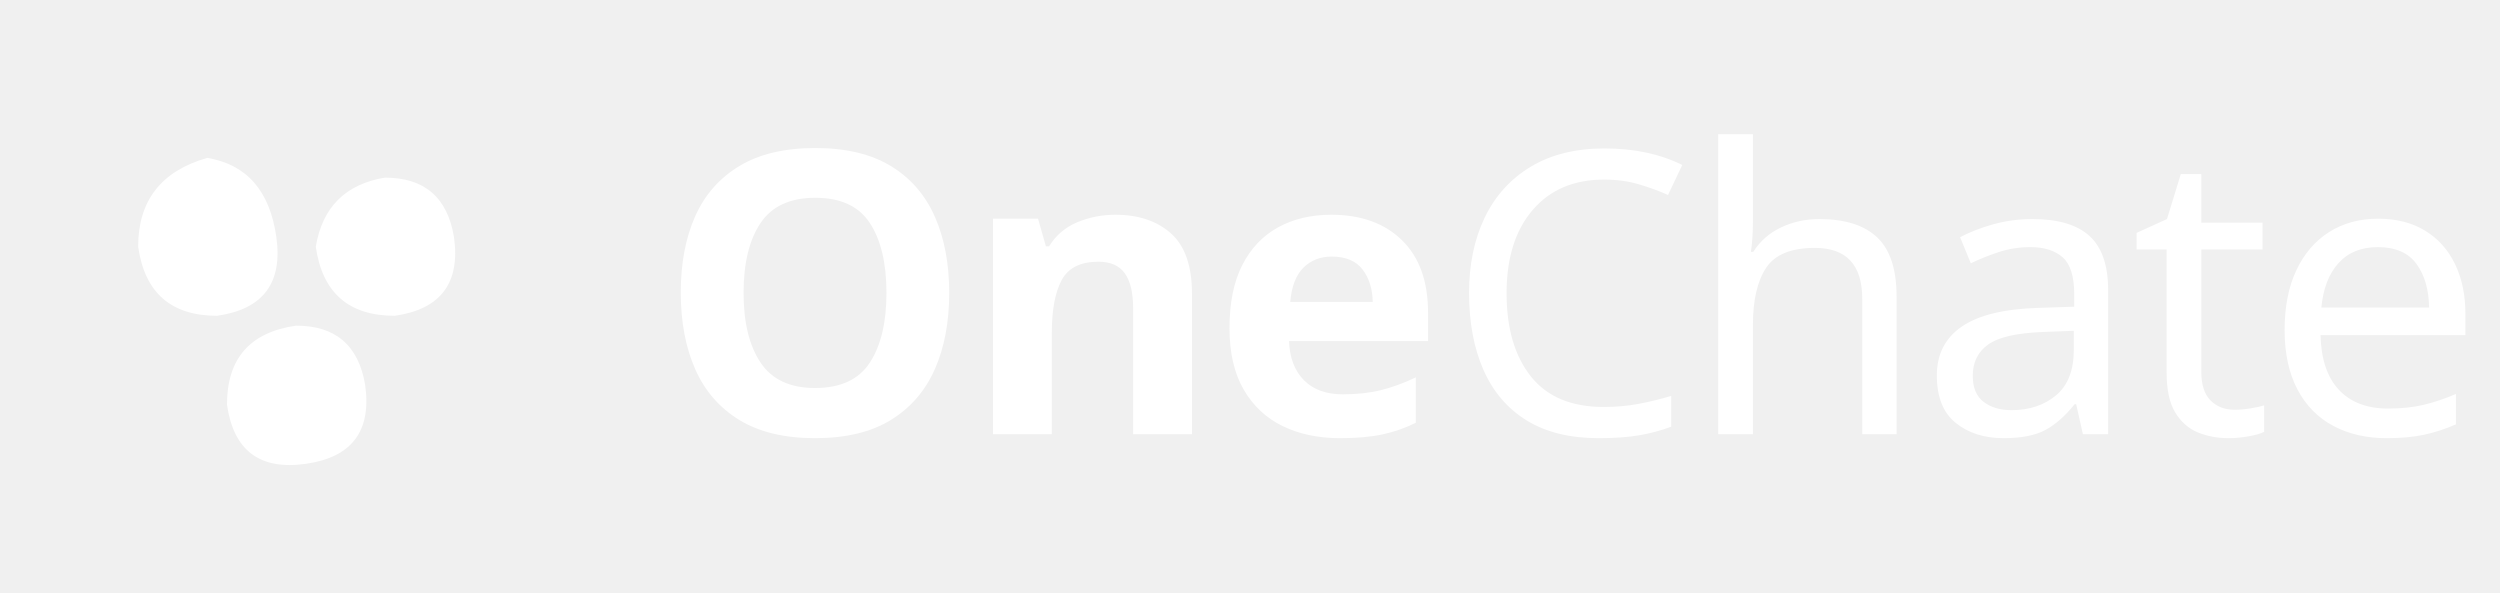
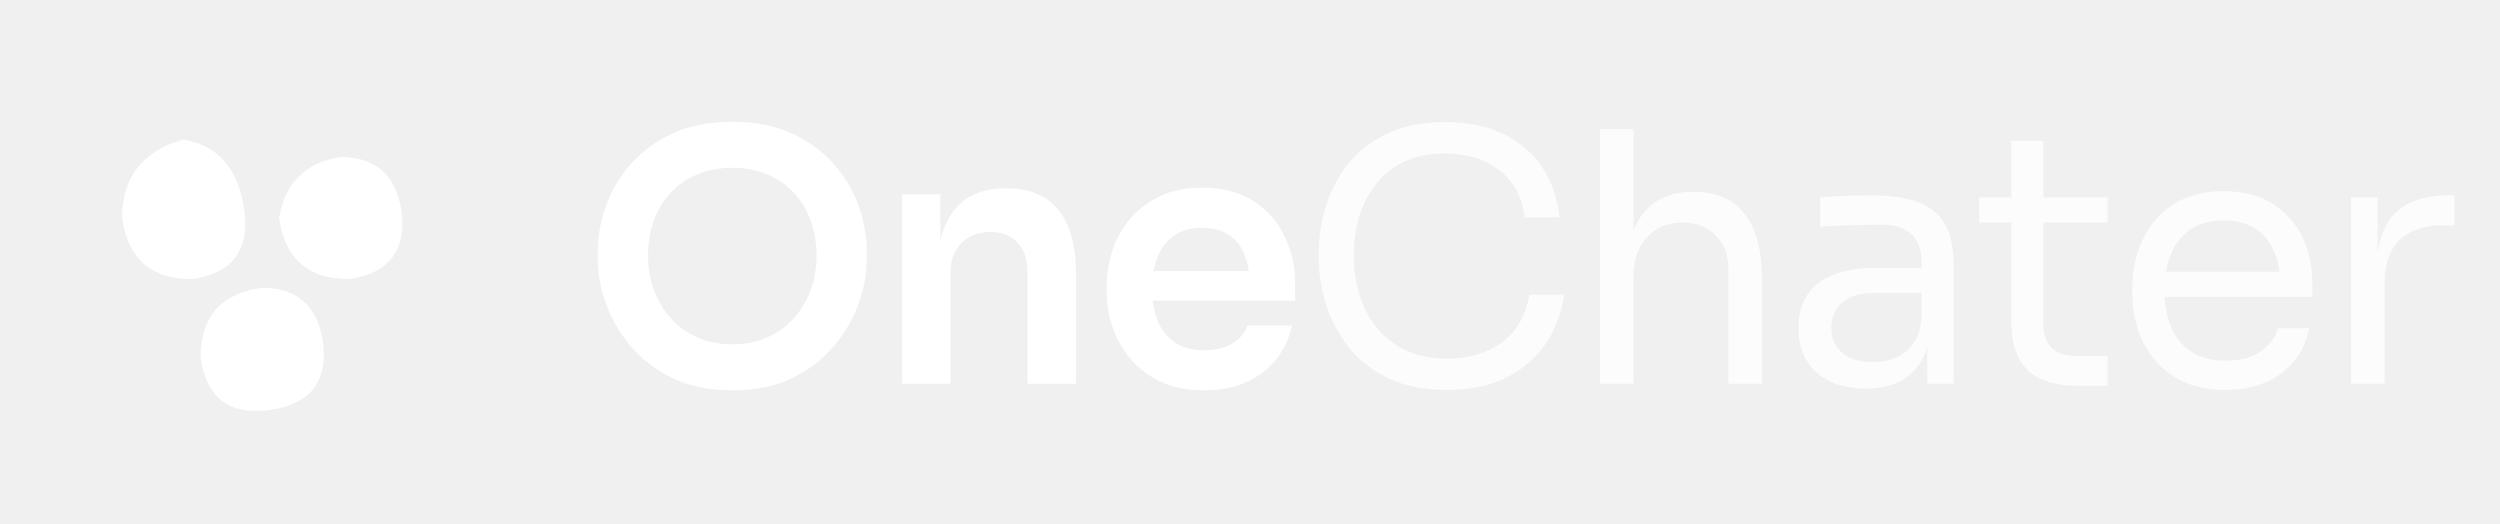
- <svg xmlns="http://www.w3.org/2000/svg" viewBox="0 0 760 180" fill="none">
+ <svg xmlns="http://www.w3.org/2000/svg" viewBox="0 0 860 180" fill="none">
  <g transform="translate(15, 15) scale(1.5)">
    <path d="M 32 22 Q 18 26 18 40 Q 20 54 34 54 Q 48 52 46 38 Q 44 24 32 22 Z" fill="#FFFFFF" />
    <path d="M 68 26 Q 56 28 54 40 Q 56 54 70 54 Q 84 52 82 38 Q 80 26 68 26 Z" fill="#FFFFFF" />
    <path d="M 50 56 Q 36 58 36 72 Q 38 86 52 84 Q 66 82 64 68 Q 62 56 50 56 Z" fill="#FFFFFF" />
  </g>
-   <text x="200" y="132" font-family="Sora, system-ui, sans-serif" font-size="120" font-weight="600" letter-spacing="-3" fill="#FFFFFF">One<tspan font-weight="400" opacity="0.78">Chater</tspan>
-   </text>
+   <g fill="#FFFFFF">
+     <path d="M251.96 134.28Q240.08 134.28 231.38 130.08Q222.68 125.88 216.98 119.1Q211.28 112.32 208.46 104.46Q205.64 96.6 205.64 89.28V86.64Q205.64 78.6 208.52 70.62Q211.4 62.64 217.22 56.16Q223.04 49.68 231.68 45.78Q240.32 41.88 251.96 41.88Q263.48 41.88 272.12 45.78Q280.76 49.68 286.58 56.16Q292.4 62.64 295.28 70.62Q298.16 78.6 298.16 86.64V89.28Q298.16 96.6 295.34 104.46Q292.52 112.32 286.82 119.1Q281.12 125.88 272.42 130.08Q263.72 134.28 251.96 134.28ZM251.96 118.44Q258.68 118.44 264.02 116.04Q269.36 113.64 273.14 109.38Q276.92 105.12 278.9 99.66Q280.88 94.2 280.88 88.08Q280.88 81.48 278.9 75.96Q276.92 70.44 273.14 66.36Q269.36 62.28 263.96 60.0Q258.56 57.72 251.96 57.72Q245.24 57.72 239.84 60.0Q234.44 62.28 230.66 66.36Q226.88 70.44 224.9 75.96Q222.92 81.48 222.92 88.08Q222.92 94.2 224.9 99.66Q226.88 105.12 230.66 109.38Q234.44 113.64 239.84 116.04Q245.24 118.44 251.96 118.44Z" />
+     <path d="M310.28 132.0V66.84H323.48V94.8H322.28Q322.28 84.84 324.92 78.18Q327.56 71.52 332.78 68.16Q338.0 64.8 345.8 64.8H346.52Q358.16 64.8 364.16 72.3Q370.16 79.8 370.16 94.68V132.0H353.48V93.24Q353.48 87.24 350.06 83.52Q346.64 79.8 340.64 79.8Q334.52 79.8 330.74 83.58Q326.96 87.36 326.96 93.72V132.0Z" />
+     <path d="M414.2 134.28Q405.8 134.28 399.5 131.4Q393.2 128.52 389.06 123.66Q384.92 118.8 382.82 112.8Q380.72 106.8 380.72 100.56V98.28Q380.72 91.8 382.82 85.74Q384.92 79.68 389.06 74.94Q393.2 70.2 399.32 67.38Q405.44 64.56 413.48 64.56Q424.04 64.56 431.18 69.18Q438.32 73.8 441.92 81.3Q445.52 88.8 445.52 97.44V103.44H387.8V93.24H435.08L429.92 98.28Q429.92 92.04 428.12 87.6Q426.32 83.16 422.66 80.76Q419.0 78.36 413.48 78.36Q407.96 78.36 404.12 80.88Q400.28 83.4 398.3 88.14Q396.32 92.88 396.32 99.48Q396.32 105.6 398.24 110.34Q400.16 115.08 404.12 117.78Q408.08 120.48 414.2 120.48Q420.32 120.48 424.16 118.02Q428.0 115.56 429.08 111.96H444.44Q443.0 118.68 438.92 123.72Q434.84 128.76 428.54 131.52Q422.24 134.28 414.2 134.28Z" />
+     <g opacity="0.78">
+       <path d="M497.72 134.16Q485.72 134.16 477.26 129.96Q468.8 125.76 463.64 119.04Q458.48 112.32 456.08 104.46Q453.68 96.6 453.68 89.28V86.64Q453.68 78.72 456.14 70.8Q458.6 62.88 463.76 56.4Q468.92 49.92 477.2 45.96Q485.48 42.0 497.0 42.0Q508.76 42.0 517.16 46.08Q525.56 50.16 530.48 57.48Q535.4 64.8 536.48 74.76H524.48Q523.52 67.32 519.68 62.46Q515.84 57.6 510.02 55.2Q504.2 52.8 497.0 52.8Q489.2 52.8 483.32 55.5Q477.44 58.2 473.54 63.06Q469.64 67.92 467.66 74.28Q465.68 80.64 465.68 88.08Q465.68 95.16 467.66 101.52Q469.64 107.88 473.66 112.8Q477.68 117.72 483.68 120.54Q489.68 123.36 497.72 123.36Q509.0 123.36 516.68 117.72Q524.36 112.08 526.04 101.4H538.04Q536.84 110.4 531.98 117.84Q527.12 125.28 518.54 129.72Q509.96 134.16 497.72 134.16Z" />
+       <path d="M550.4 132.0V44.4H561.92V96.72H559.04Q559.04 87.24 561.5 80.34Q563.96 73.44 569.12 69.72Q574.28 66.0 582.32 66.0H582.8Q594.32 66.0 600.2 73.62Q606.08 81.24 606.08 95.4V132.0H594.56V93.0Q594.56 85.2 590.18 80.88Q585.8 76.56 578.84 76.56Q571.16 76.56 566.54 81.66Q561.92 86.76 561.92 95.04V132.0Z" />
+       <path d="M662.96 132.0V112.8H661.04V90.6Q661.04 84.0 657.62 80.64Q654.2 77.28 647.6 77.28Q643.88 77.28 639.92 77.4Q635.96 77.52 632.36 77.64Q628.76 77.76 626.12 78.0V67.92Q628.76 67.68 631.7 67.5Q634.64 67.32 637.76 67.26Q640.88 67.2 643.76 67.2Q653.6 67.2 659.84 69.54Q666.08 71.88 669.08 77.16Q672.08 82.44 672.08 91.44V132.0ZM641.96 133.68Q634.76 133.68 629.54 131.22Q624.32 128.76 621.5 124.08Q618.68 119.4 618.68 112.8Q618.68 105.96 621.74 101.4Q624.8 96.84 630.68 94.5Q636.56 92.16 644.84 92.16H662.24V100.8H644.36Q637.4 100.8 633.68 104.16Q629.96 107.52 629.96 112.8Q629.96 118.08 633.68 121.32Q637.4 124.56 644.36 124.56Q648.44 124.56 652.16 123.06Q655.88 121.56 658.34 118.02Q660.8 114.48 661.04 108.24L664.16 112.8Q663.56 119.64 660.86 124.26Q658.16 128.88 653.42 131.28Q648.68 133.68 641.96 133.68Z" />
+       <path d="M715.16 132.72Q707.96 132.72 702.74 130.68Q697.52 128.64 694.7 123.66Q691.88 118.68 691.88 110.16V48.48H702.92V111.6Q702.92 116.76 705.74 119.58Q708.56 122.4 713.72 122.4H725.0V132.72ZM680.84 76.56V67.92H725.0V76.56Z" />
+       <path d="M765.56 134.16Q757.16 134.16 751.04 131.28Q744.92 128.4 741.08 123.66Q737.24 118.92 735.38 113.04Q733.52 107.16 733.52 101.04V98.88Q733.52 92.64 735.38 86.76Q737.24 80.88 741.08 76.14Q744.92 71.4 750.86 68.58Q756.8 65.76 764.84 65.76Q775.28 65.76 782.06 70.26Q788.84 74.76 792.14 81.84Q795.44 88.92 795.44 96.96V102.12H738.56V93.48H787.04L784.4 98.16Q784.4 91.32 782.24 86.34Q780.08 81.36 775.76 78.6Q771.44 75.84 764.84 75.84Q758.0 75.84 753.5 78.96Q749.0 82.08 746.78 87.48Q744.56 92.88 744.56 99.96Q744.56 106.8 746.78 112.26Q749.0 117.72 753.68 120.9Q758.36 124.08 765.56 124.08Q773.12 124.08 777.86 120.72Q782.6 117.36 783.56 112.92H794.36Q793.04 119.52 789.08 124.32Q785.12 129.12 779.12 131.64Q773.12 134.16 765.56 134.16Z" />
+       <path d="M808.76 132.0V67.92H817.88V94.32H817.4Q817.4 80.28 823.58 73.74Q829.76 67.2 842.12 67.2H844.28V77.52H840.2Q830.6 77.52 825.44 82.62Q820.28 87.72 820.28 97.32V132.0Z" />
+     </g>
+   </g>
</svg>
